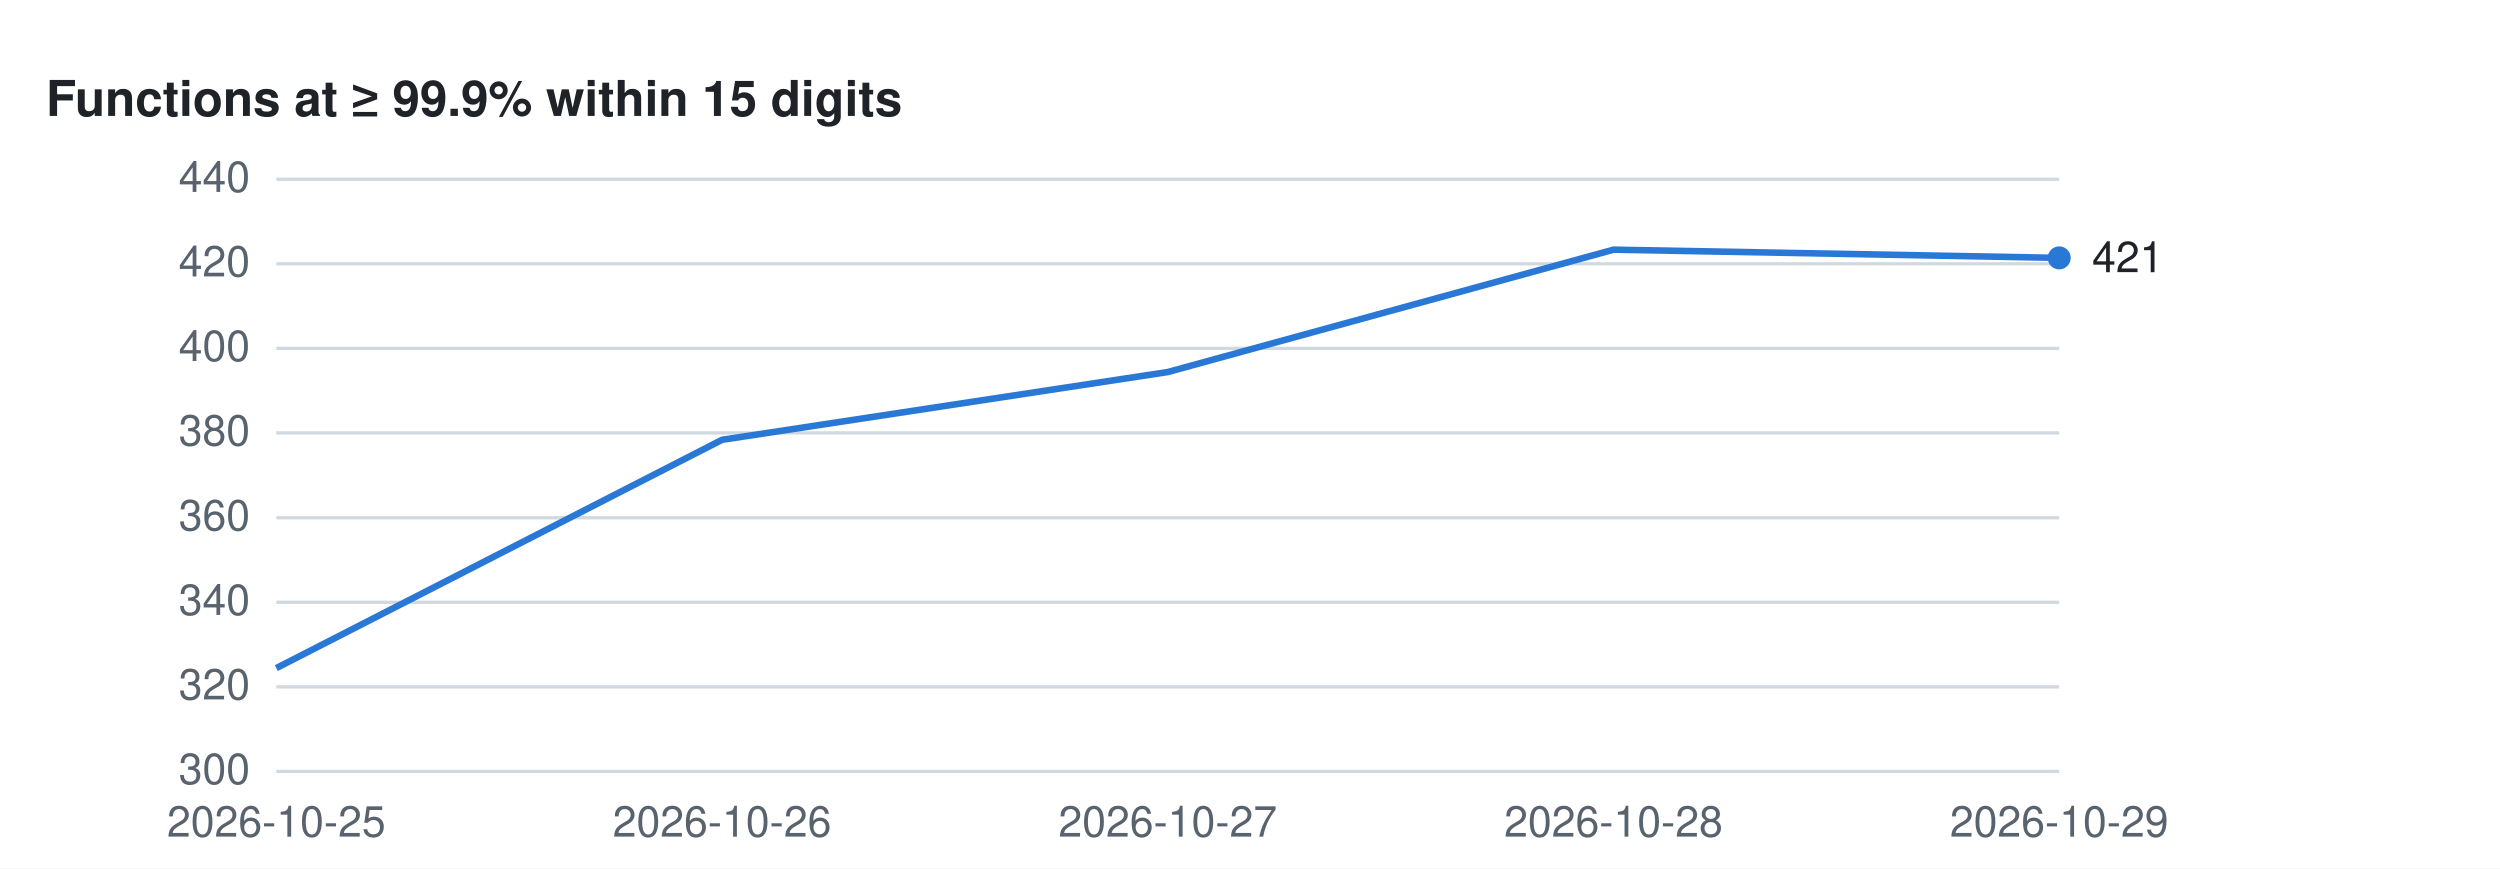
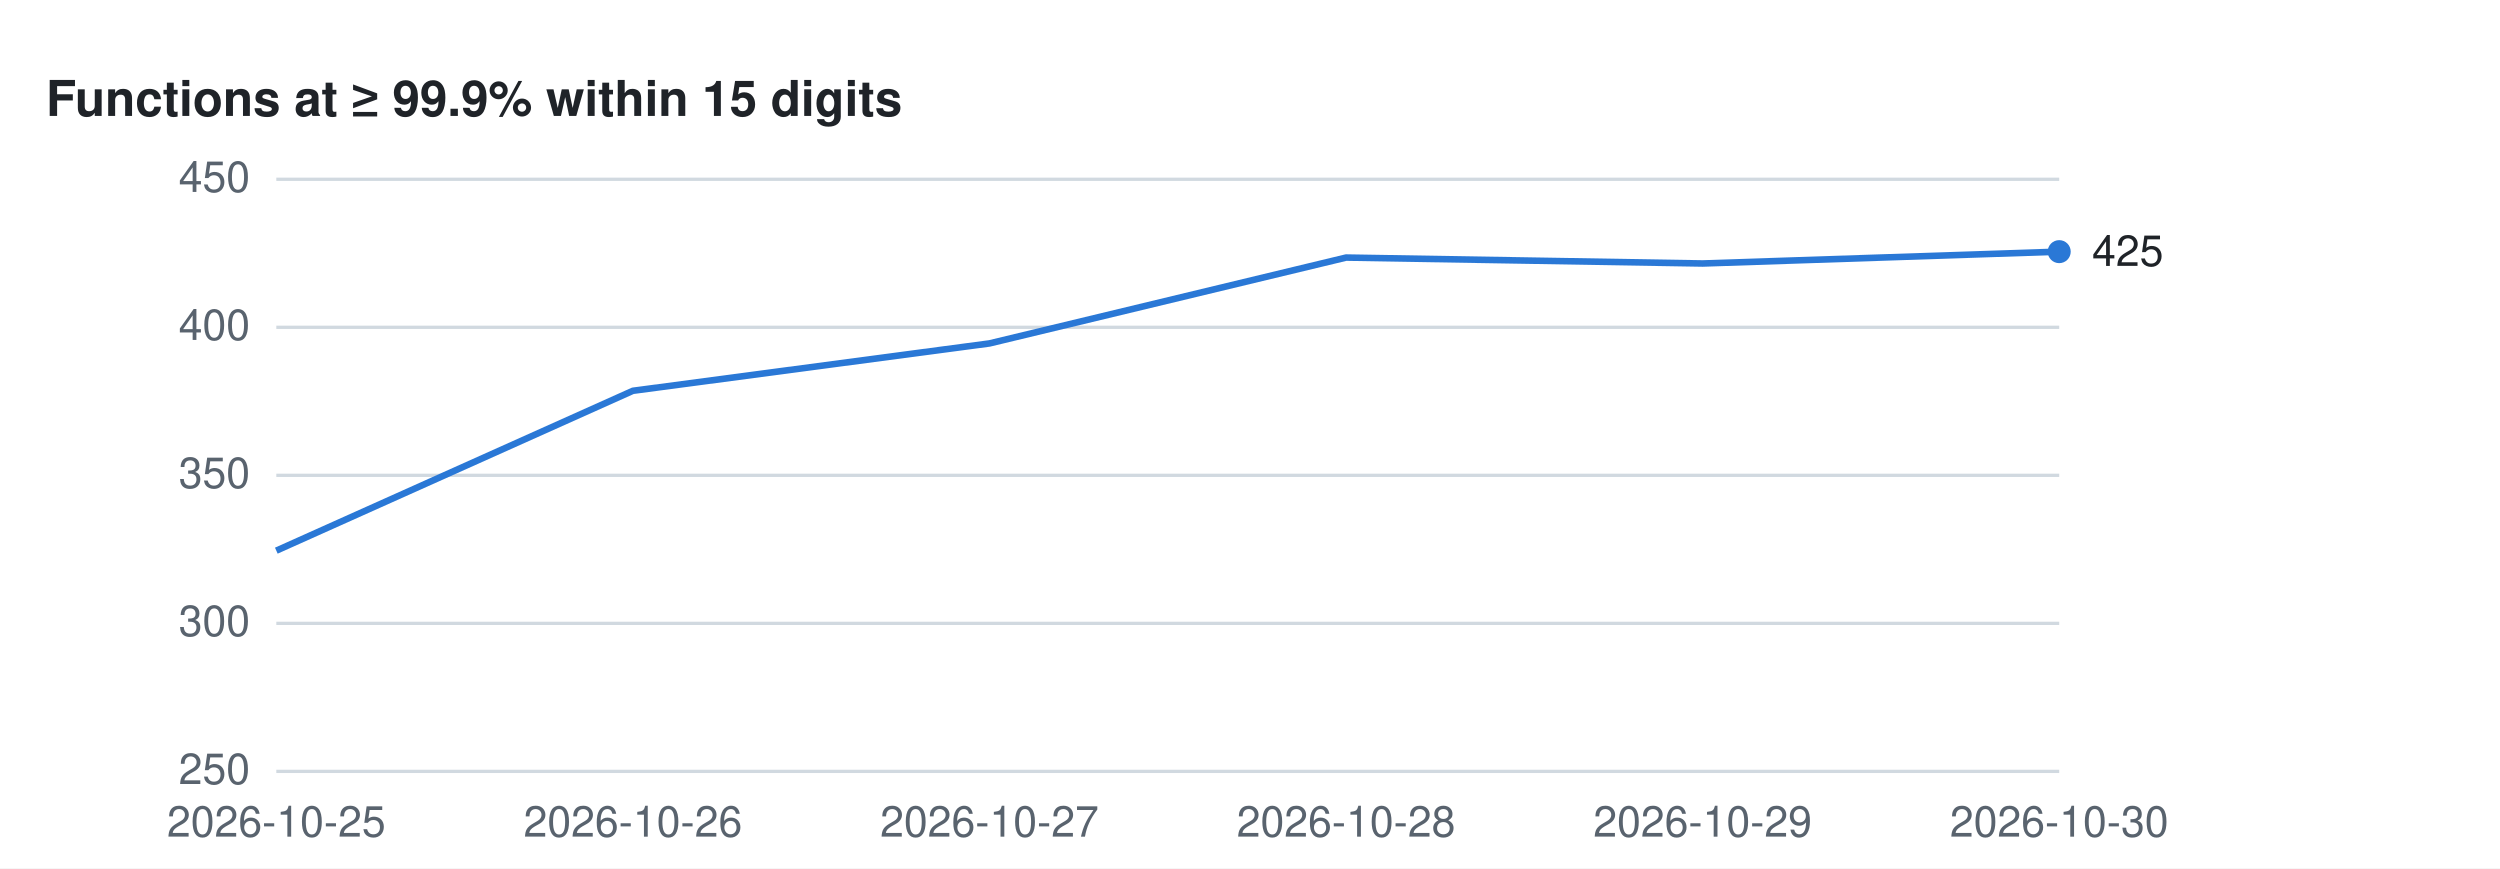
<svg xmlns="http://www.w3.org/2000/svg" width="760" height="264" viewBox="0 0 760 264" role="img" aria-labelledby="t d">
  <style>text{font-family:system-ui,-apple-system,'Segoe UI',Helvetica,Arial,sans-serif;font-size:13px}.title{font-size:15px;font-weight:600}.num{font-variant-numeric:tabular-nums}.bg{fill:#ffffff}.ink{fill:#1f2328}.muted{fill:#59636e}.grid{fill:#d1d9e0}.b-at_rate{fill:#2a78d6}.s-at_rate{stroke:#2a78d6}@media (prefers-color-scheme: dark){.bg{fill:#0d1117}.ink{fill:#f0f6fc}.muted{fill:#9198a1}.grid{fill:#3d444d}.b-at_rate{fill:#3987e5}.s-at_rate{stroke:#3987e5}}</style>
  <rect class="bg" fill="#ffffff" x="0" y="0" width="760" height="264" />
  <g transform="translate(14,14)">
    <text x="0.0" y="16.0" class="ink title" fill="#1f2328" text-anchor="start" dominant-baseline="middle">Functions at ≥ 99.9% within 15 digits</text>
    <rect class="grid" fill="#d1d9e0" x="70" y="220.0" width="542" height="1" />
-     <text x="62.0" y="220.0" class="muted num" fill="#59636e" text-anchor="end" dominant-baseline="middle">300</text>
-     <rect class="grid" fill="#d1d9e0" x="70" y="194.3" width="542" height="1" />
-     <text x="62.0" y="194.3" class="muted num" fill="#59636e" text-anchor="end" dominant-baseline="middle">320</text>
-     <rect class="grid" fill="#d1d9e0" x="70" y="168.6" width="542" height="1" />
-     <text x="62.0" y="168.6" class="muted num" fill="#59636e" text-anchor="end" dominant-baseline="middle">340</text>
-     <rect class="grid" fill="#d1d9e0" x="70" y="142.9" width="542" height="1" />
-     <text x="62.0" y="142.9" class="muted num" fill="#59636e" text-anchor="end" dominant-baseline="middle">360</text>
-     <rect class="grid" fill="#d1d9e0" x="70" y="117.1" width="542" height="1" />
-     <text x="62.0" y="117.1" class="muted num" fill="#59636e" text-anchor="end" dominant-baseline="middle">380</text>
-     <rect class="grid" fill="#d1d9e0" x="70" y="91.4" width="542" height="1" />
-     <text x="62.0" y="91.4" class="muted num" fill="#59636e" text-anchor="end" dominant-baseline="middle">400</text>
-     <rect class="grid" fill="#d1d9e0" x="70" y="65.7" width="542" height="1" />
-     <text x="62.0" y="65.7" class="muted num" fill="#59636e" text-anchor="end" dominant-baseline="middle">420</text>
+     <text x="62.0" y="220.0" class="muted num" fill="#59636e" text-anchor="end" dominant-baseline="middle">250</text>
+     <rect class="grid" fill="#d1d9e0" x="70" y="175.0" width="542" height="1" />
+     <text x="62.0" y="175.0" class="muted num" fill="#59636e" text-anchor="end" dominant-baseline="middle">300</text>
+     <rect class="grid" fill="#d1d9e0" x="70" y="130.0" width="542" height="1" />
+     <text x="62.0" y="130.0" class="muted num" fill="#59636e" text-anchor="end" dominant-baseline="middle">350</text>
+     <rect class="grid" fill="#d1d9e0" x="70" y="85.0" width="542" height="1" />
+     <text x="62.0" y="85.0" class="muted num" fill="#59636e" text-anchor="end" dominant-baseline="middle">400</text>
    <rect class="grid" fill="#d1d9e0" x="70" y="40.0" width="542" height="1" />
-     <text x="62.0" y="40.0" class="muted num" fill="#59636e" text-anchor="end" dominant-baseline="middle">440</text>
+     <text x="62.0" y="40.0" class="muted num" fill="#59636e" text-anchor="end" dominant-baseline="middle">450</text>
    <text x="70.0" y="236.0" class="muted num" fill="#59636e" text-anchor="middle" dominant-baseline="middle">2026-10-25</text>
-     <text x="205.5" y="236.0" class="muted num" fill="#59636e" text-anchor="middle" dominant-baseline="middle">2026-10-26</text>
-     <text x="341.0" y="236.0" class="muted num" fill="#59636e" text-anchor="middle" dominant-baseline="middle">2026-10-27</text>
-     <text x="476.5" y="236.0" class="muted num" fill="#59636e" text-anchor="middle" dominant-baseline="middle">2026-10-28</text>
-     <text x="612.0" y="236.0" class="muted num" fill="#59636e" text-anchor="middle" dominant-baseline="middle">2026-10-29</text>
-     <polyline class="s-at_rate" stroke="#2a78d6" fill="none" stroke-width="2" stroke-linejoin="round" points="70.0,189.1 205.5,119.7 341.0,99.1 476.5,61.9 612.0,64.4" />
-     <circle class="b-at_rate" fill="#2a78d6" cx="612.0" cy="64.4" r="3.5" />
-     <text x="622.0" y="64.4" class="ink num" fill="#1f2328" text-anchor="start" dominant-baseline="middle">421</text>
+     <text x="178.4" y="236.0" class="muted num" fill="#59636e" text-anchor="middle" dominant-baseline="middle">2026-10-26</text>
+     <text x="286.8" y="236.0" class="muted num" fill="#59636e" text-anchor="middle" dominant-baseline="middle">2026-10-27</text>
+     <text x="395.2" y="236.0" class="muted num" fill="#59636e" text-anchor="middle" dominant-baseline="middle">2026-10-28</text>
+     <text x="503.6" y="236.0" class="muted num" fill="#59636e" text-anchor="middle" dominant-baseline="middle">2026-10-29</text>
+     <text x="612.0" y="236.0" class="muted num" fill="#59636e" text-anchor="middle" dominant-baseline="middle">2026-10-30</text>
+     <polyline class="s-at_rate" stroke="#2a78d6" fill="none" stroke-width="2" stroke-linejoin="round" points="70.0,153.4 178.4,104.8 286.8,90.4 395.2,64.3 503.6,66.1 612.0,62.5" />
+     <circle class="b-at_rate" fill="#2a78d6" cx="612.0" cy="62.5" r="3.5" />
+     <text x="622.0" y="62.5" class="ink num" fill="#1f2328" text-anchor="start" dominant-baseline="middle">425</text>
  </g>
</svg>
